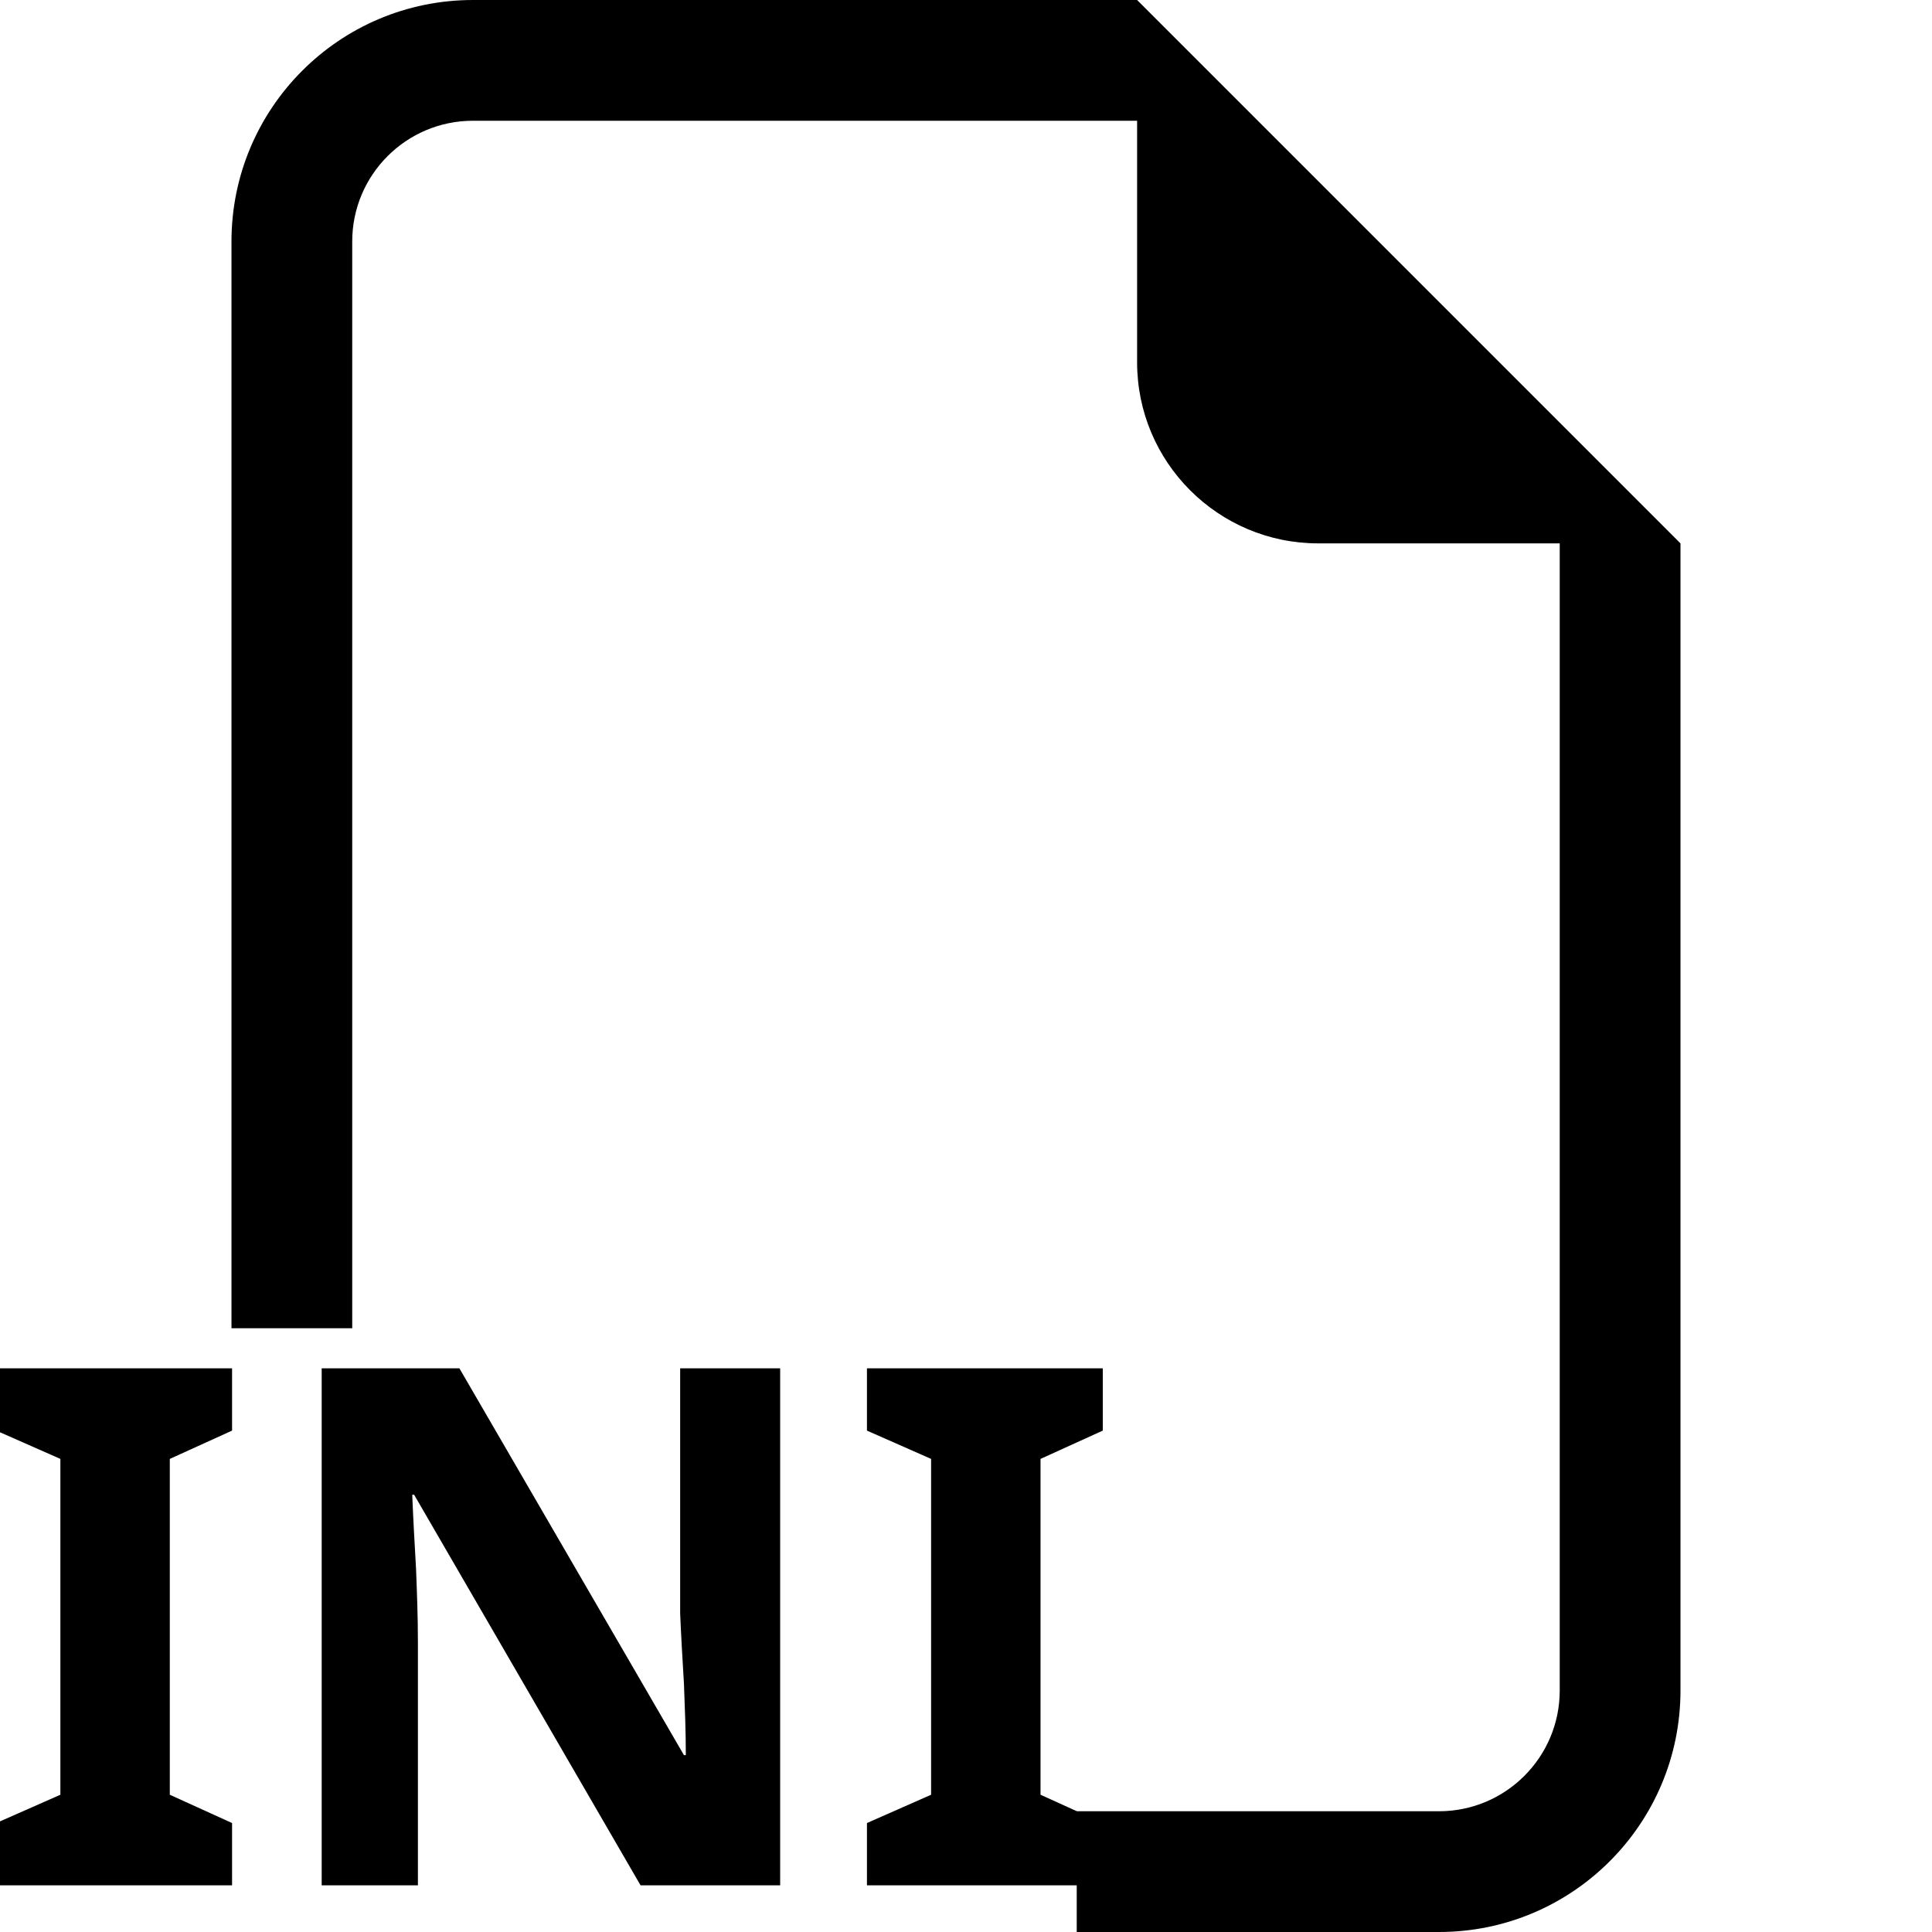
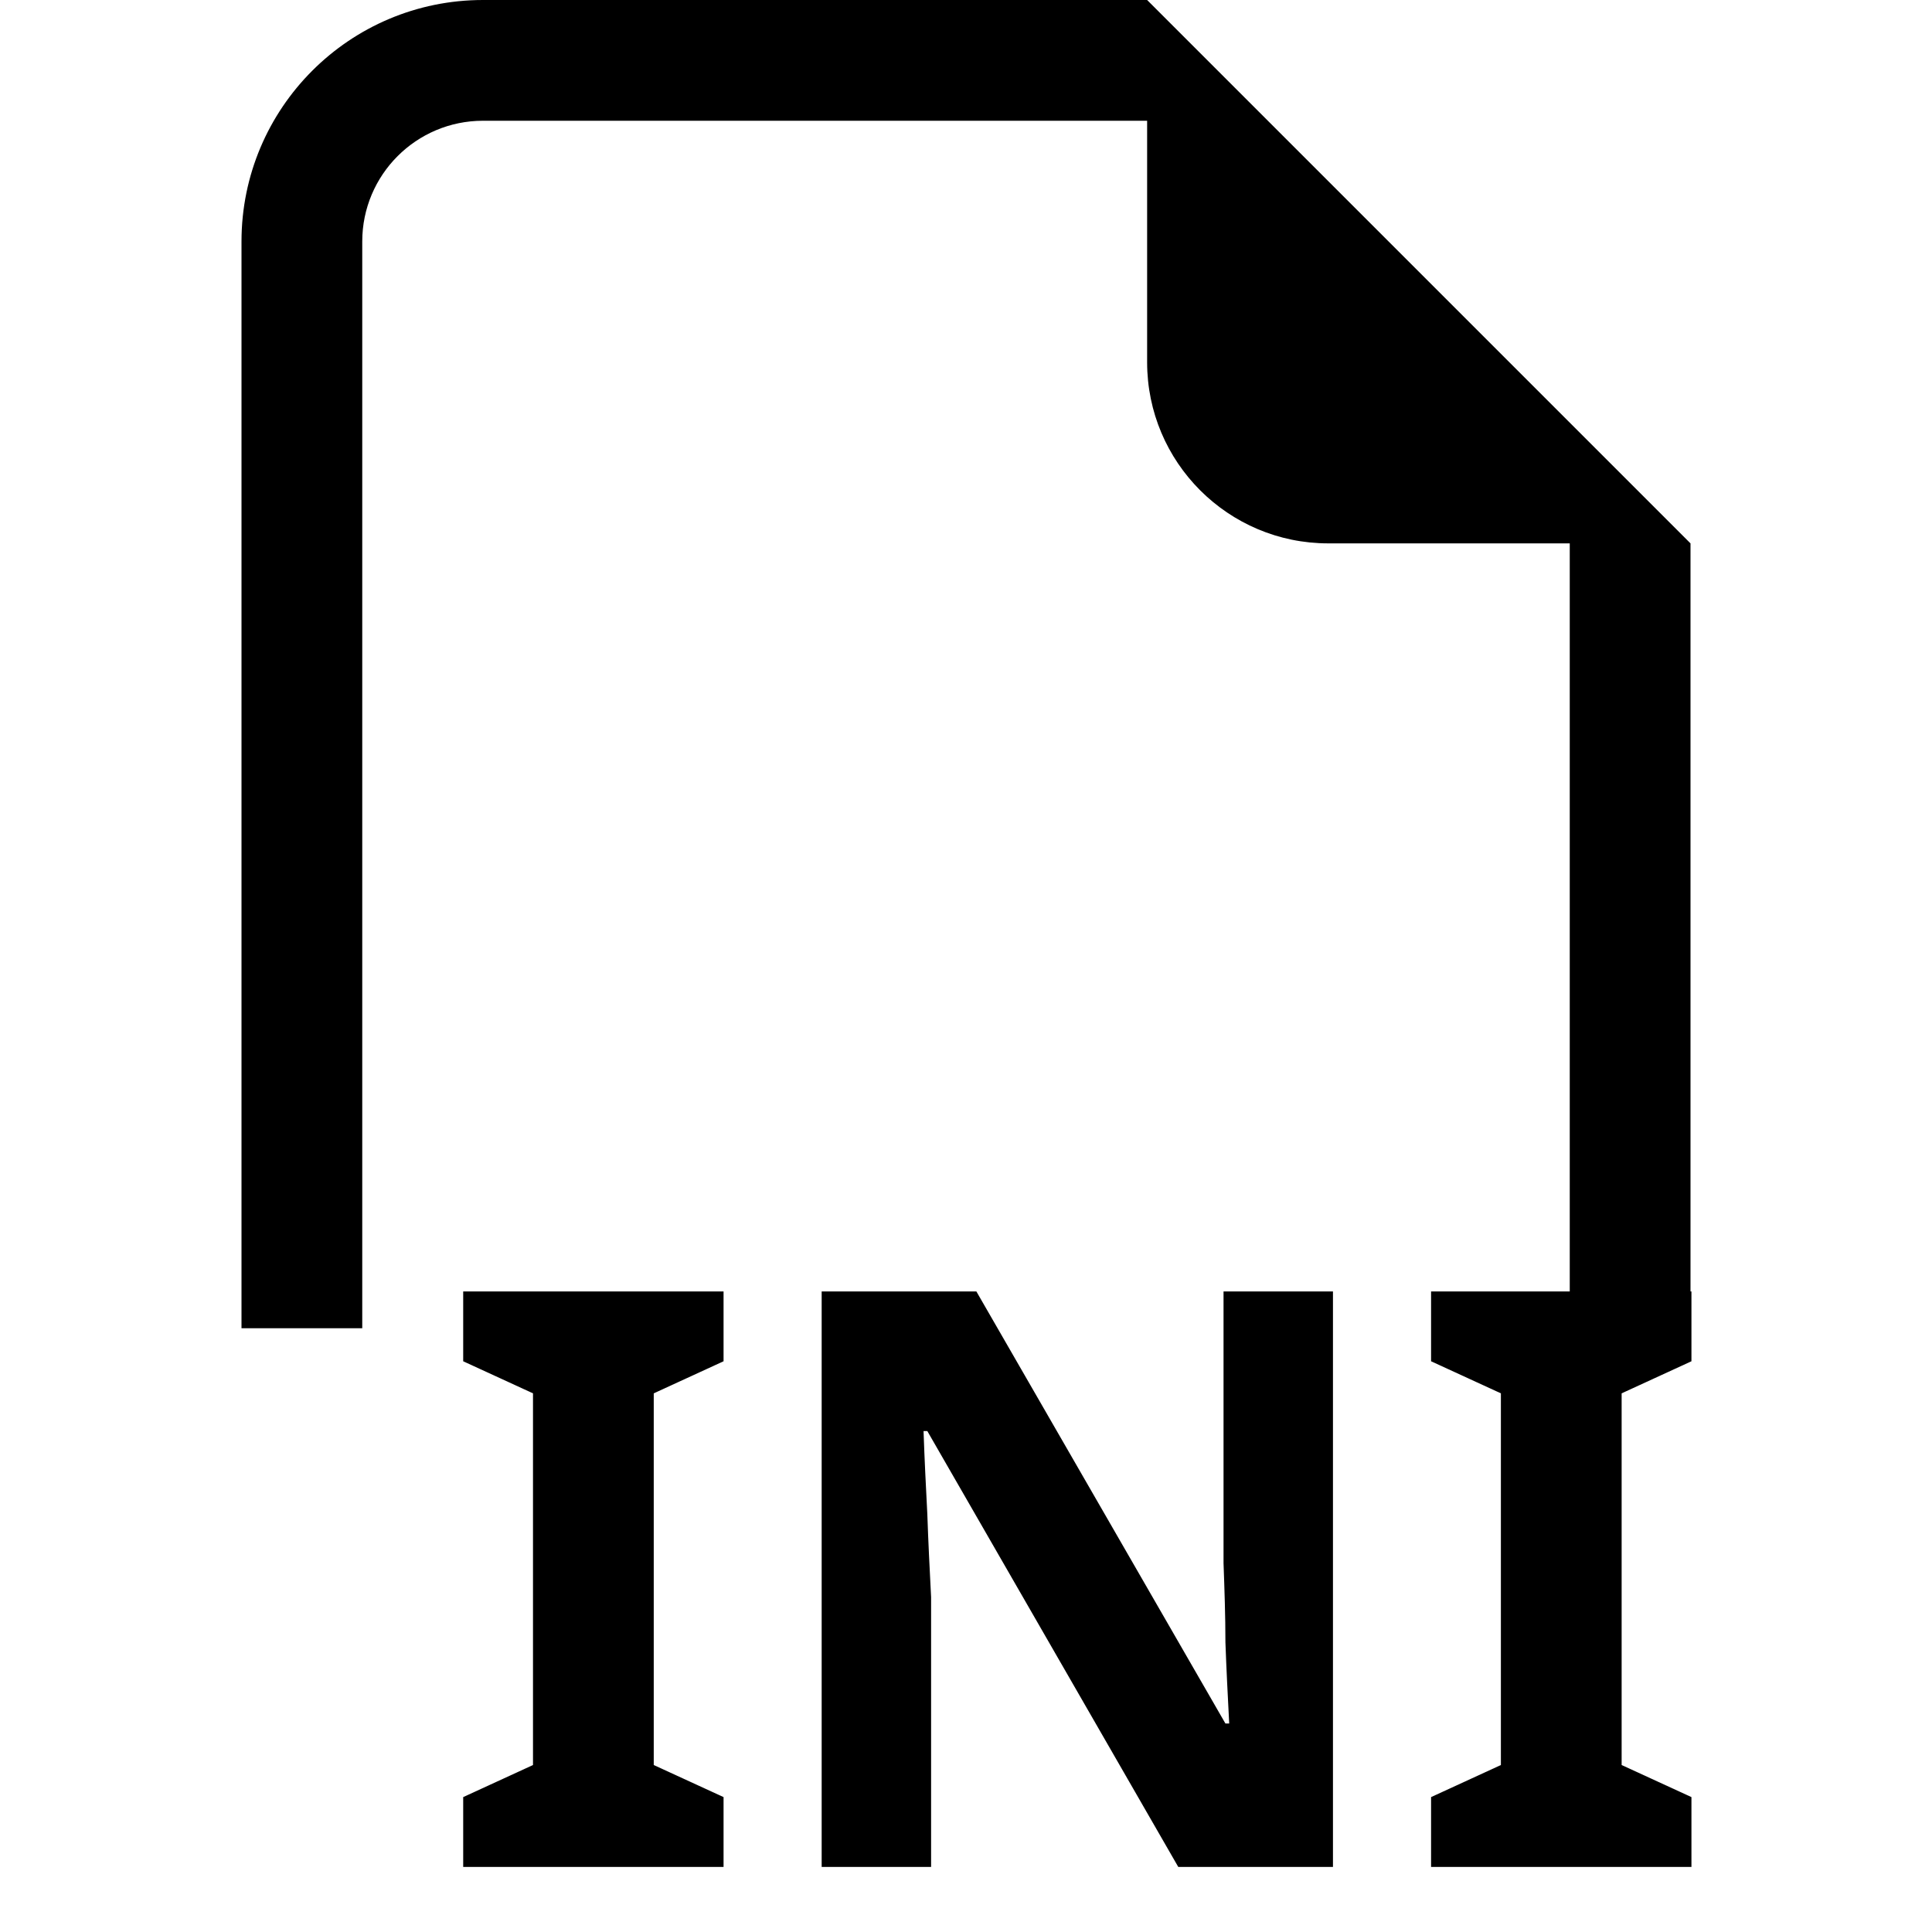
- <svg xmlns="http://www.w3.org/2000/svg" width="16" height="16" class="bi bi-filetype-md">
-   <g class="layer">
-     <path d="m13.917,4.5l0,9.5a2,2 0 0 1 -2,2l-3,0l0,-1l3,0a1,1 0 0 0 1,-1l0,-9.5l-2,0a1.5,1.5 0 0 1 -1.5,-1.5l0,-2l-5.5,0a1,1 0 0 0 -1,1l0,9l-1,0l0,-9a2,2 0 0 1 2,-2l5.5,0l4.5,4.5z" fill-rule="evenodd" id="svg_1" />
-     <text fill="#000000" font-family="Sans-serif" font-size="6" font-weight="bold" id="svg_2" stroke="null" stroke-dasharray="null" stroke-linecap="null" stroke-linejoin="null" stroke-width="0" text-anchor="middle" x="4.555" xml:space="preserve" y="15.615">INI</text>
+ <svg xmlns="http://www.w3.org/2000/svg" width="16" height="16" fill="currentColor" class="bi bi-filetype-html" viewBox="0 0 16 16" version="1.1" id="svg53599">
+   <defs id="defs53603" />
+   <g id="g56829">
+     <path id="path53597" d="M 4,0 A 2,2 0 0 0 2,2 v 9 H 3 V 2 A 1,1 0 0 1 4,1 H 9.5 V 3 A 1.5,1.5 0 0 0 11,4.5 h 2 V 11 h 1 V 4.5 L 9.5,0 Z" />
  </g>
+   <text xml:space="preserve" style="font-style:normal;font-variant:normal;font-weight:bold;font-stretch:normal;font-size:6.667px;line-height:1.25;font-family:Bahnschrift;-inkscape-font-specification:'Bahnschrift Bold';fill:#000000;fill-opacity:1;stroke:none" x="3.616" y="15.462" id="text58399">
+     <tspan id="tspan58397" x="3.616" y="15.462">INI</tspan>
+   </text>
</svg>
